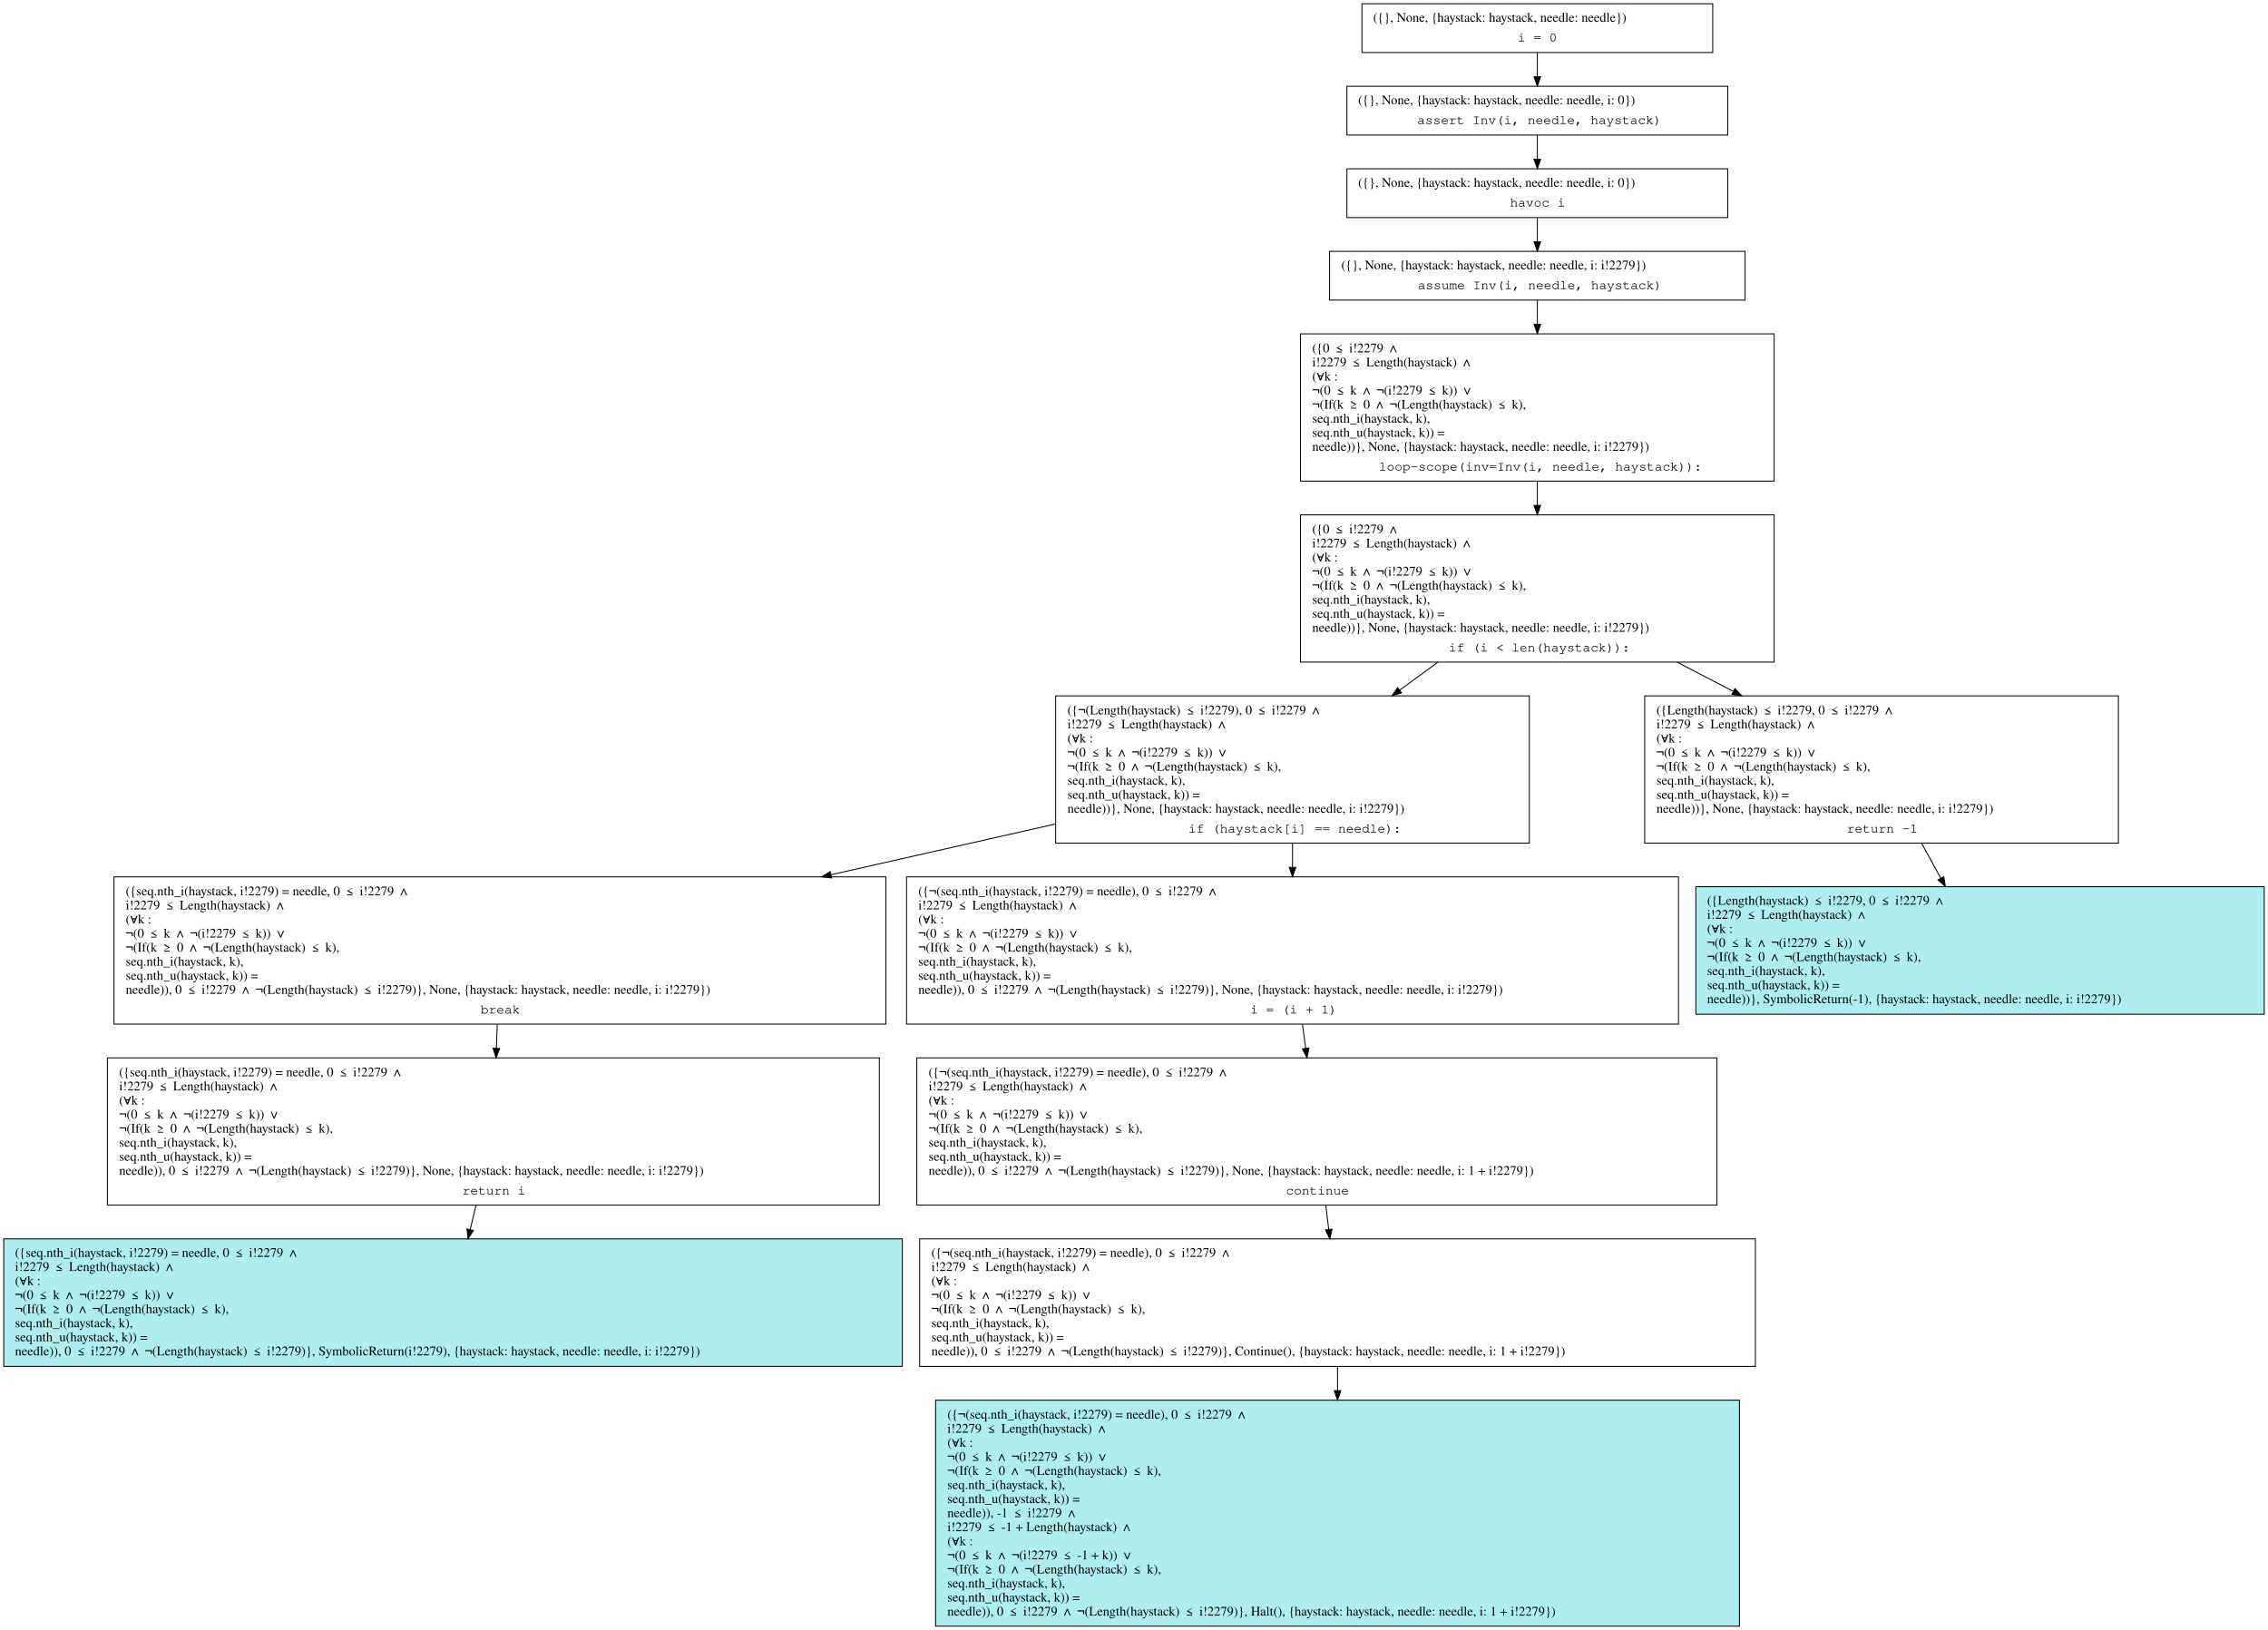
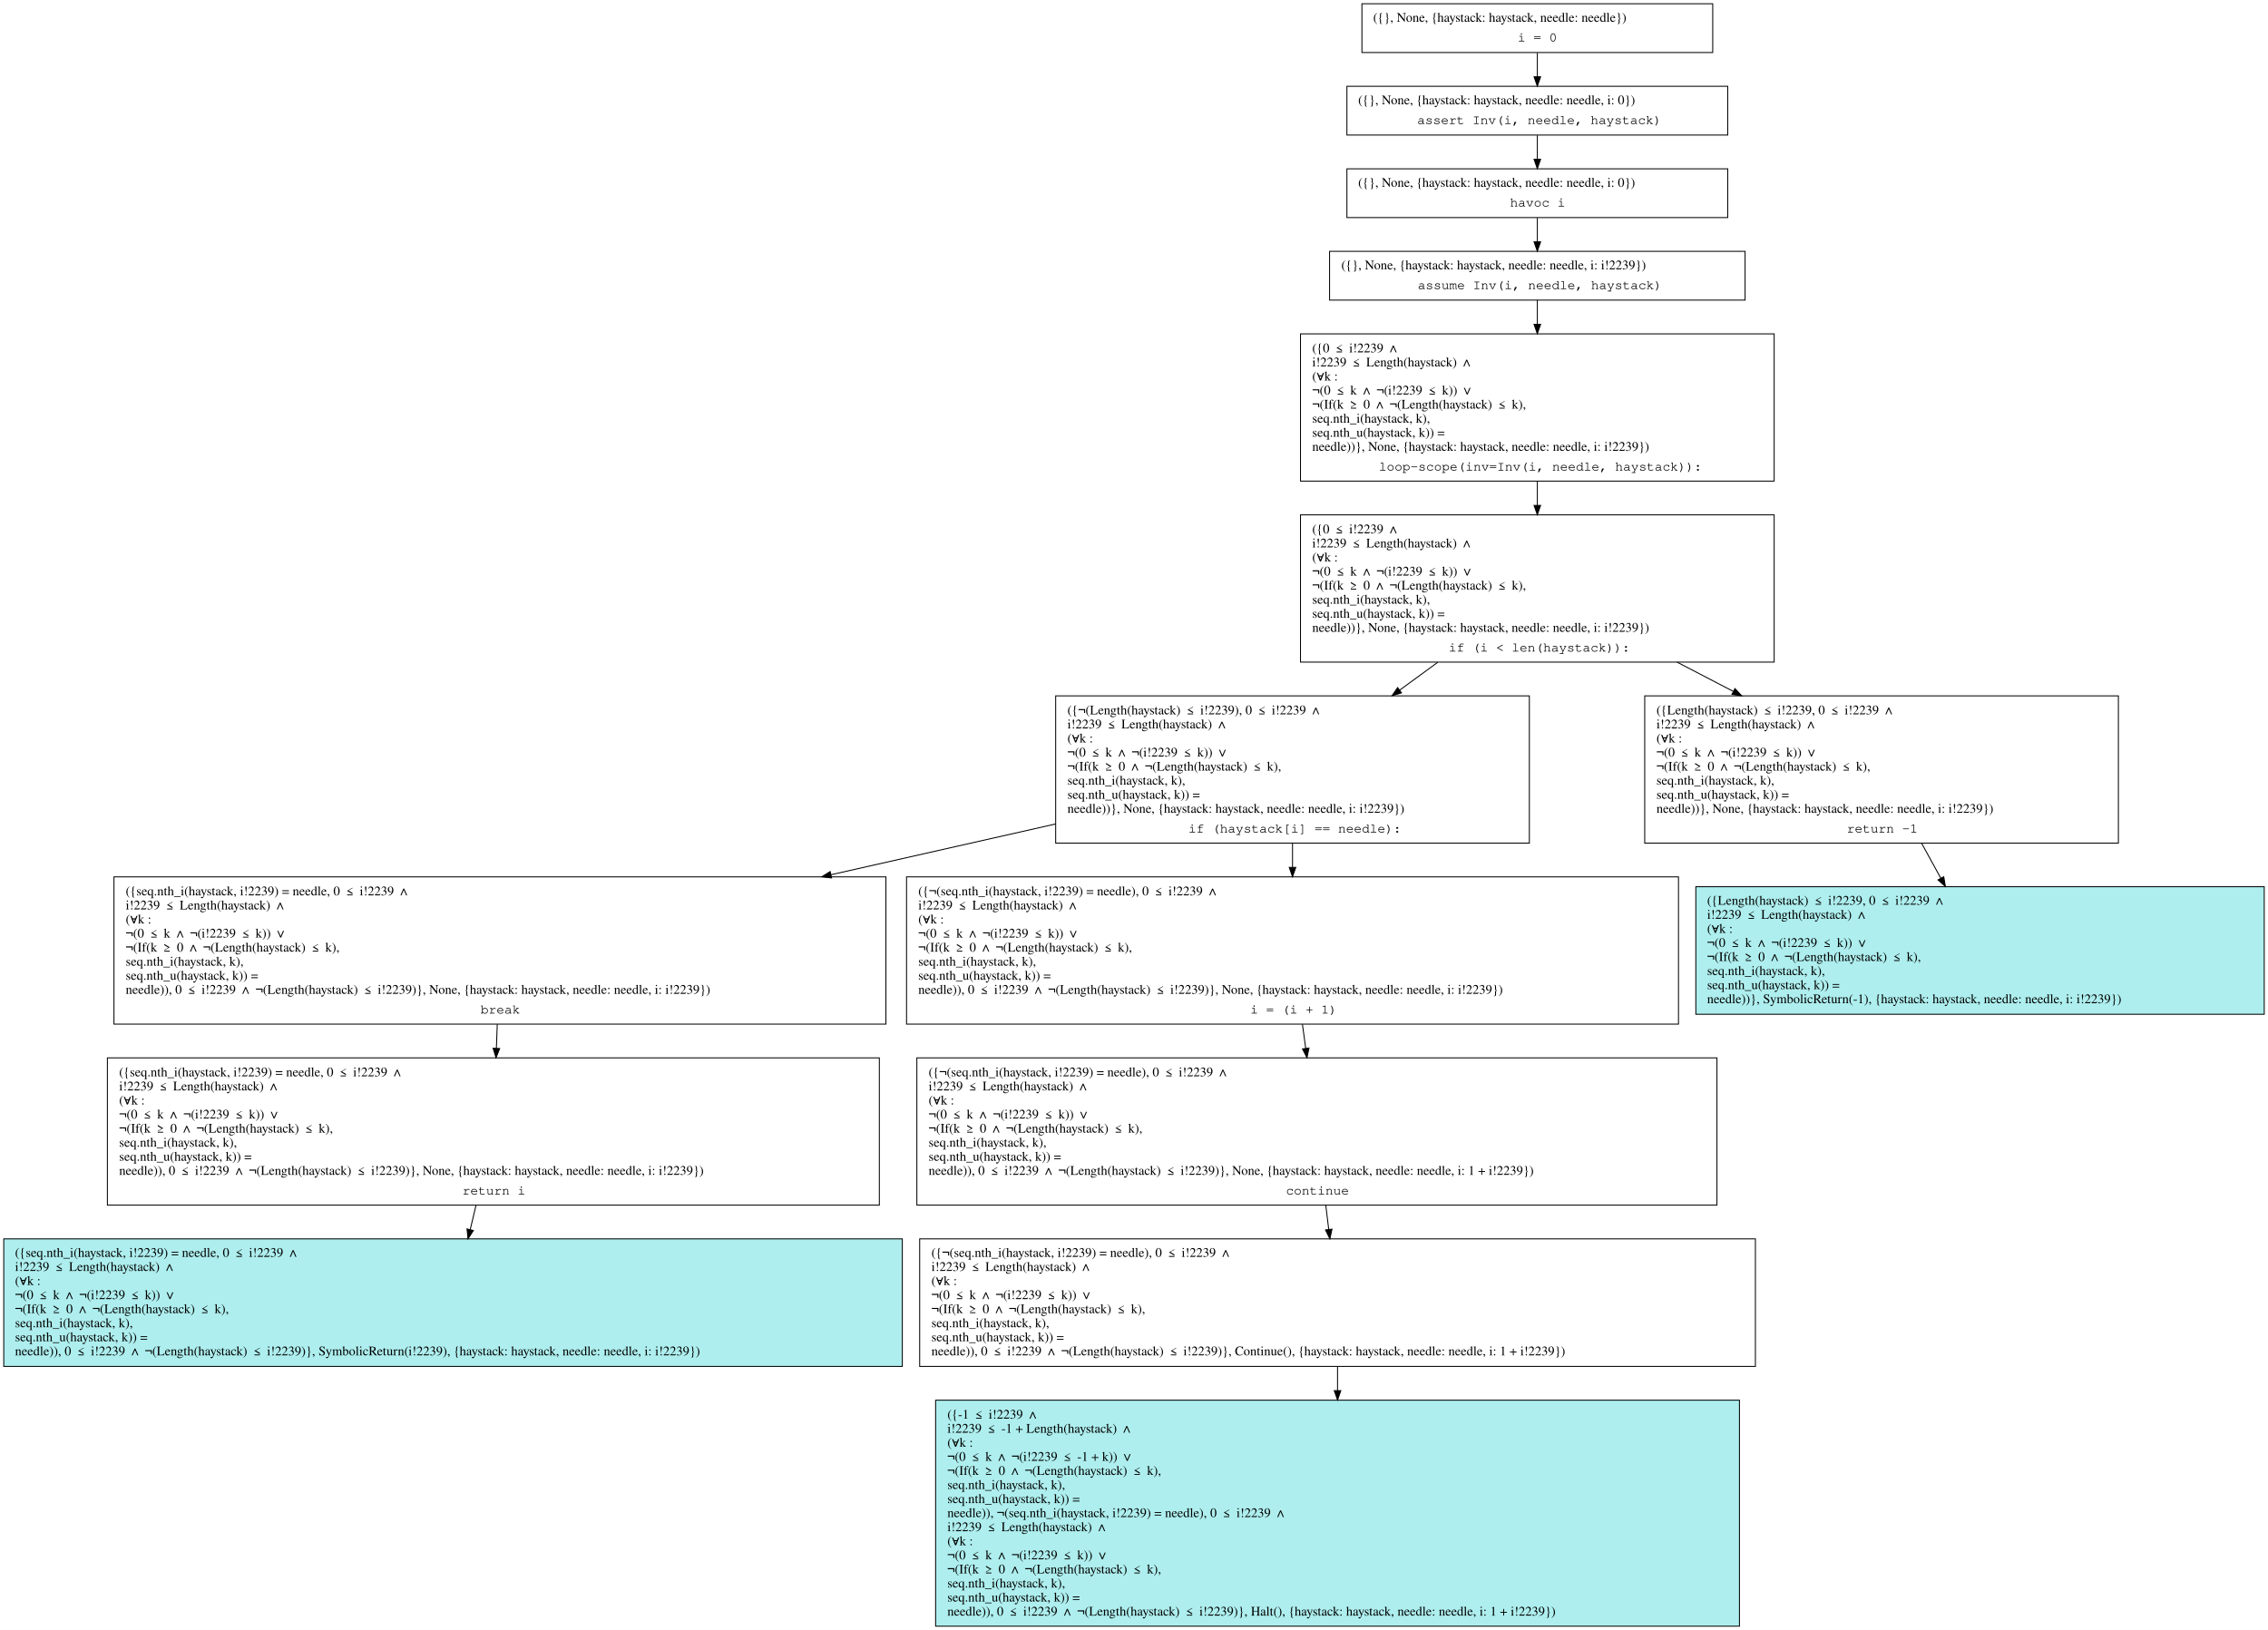
<svg xmlns="http://www.w3.org/2000/svg" width="2418pt" height="1738pt" viewBox="0.00 0.00 2418.00 1738.00">
  <g id="graph0" class="graph" transform="scale(1 1) rotate(0) translate(4 1734)">
    <polygon fill="white" stroke="transparent" points="-4,4 -4,-1734 2414,-1734 2414,4 -4,4" />
    <g id="node1" class="node">
      <polygon fill="none" stroke="black" points="1822,-1730 1448,-1730 1448,-1678 1822,-1678 1822,-1730" />
      <text text-anchor="start" x="1460" y="-1710.8" font-family="Times,serif" font-size="14.00">({}, None, {haystack: haystack, needle: needle})</text>
      <text text-anchor="start" x="1614" y="-1689.8" font-family="Courier,monospace" font-size="14.00">i = 0</text>
    </g>
    <g id="node2" class="node">
      <polygon fill="none" stroke="black" points="1838,-1642 1432,-1642 1432,-1590 1838,-1590 1838,-1642" />
      <text text-anchor="start" x="1444" y="-1622.8" font-family="Times,serif" font-size="14.00">({}, None, {haystack: haystack, needle: needle, i: 0})</text>
      <text text-anchor="start" x="1507" y="-1601.8" font-family="Courier,monospace" font-size="14.00">assert Inv(i, needle, haystack)</text>
    </g>
    <g id="edge1" class="edge">
      <path fill="none" stroke="black" d="M1635,-1677.66C1635,-1669.7 1635,-1660.76 1635,-1652.24" />
      <polygon fill="black" stroke="black" points="1638.5,-1652.16 1635,-1642.16 1631.5,-1652.16 1638.5,-1652.16" />
    </g>
    <g id="node3" class="node">
      <polygon fill="none" stroke="black" points="1838,-1554 1432,-1554 1432,-1502 1838,-1502 1838,-1554" />
      <text text-anchor="start" x="1444" y="-1534.8" font-family="Times,serif" font-size="14.00">({}, None, {haystack: haystack, needle: needle, i: 0})</text>
      <text text-anchor="start" x="1606" y="-1513.8" font-family="Courier,monospace" font-size="14.00">havoc i</text>
    </g>
    <g id="edge2" class="edge">
      <path fill="none" stroke="black" d="M1635,-1589.66C1635,-1581.7 1635,-1572.76 1635,-1564.24" />
      <polygon fill="black" stroke="black" points="1638.5,-1564.16 1635,-1554.16 1631.5,-1564.16 1638.5,-1564.16" />
    </g>
    <g id="node4" class="node">
      <polygon fill="none" stroke="black" points="1856.5,-1466 1413.5,-1466 1413.5,-1414 1856.5,-1414 1856.5,-1466" />
-       <text text-anchor="start" x="1426" y="-1446.8" font-family="Times,serif" font-size="14.00">({}, None, {haystack: haystack, needle: needle, i: i!2279})</text>
+       <text text-anchor="start" x="1426" y="-1446.8" font-family="Times,serif" font-size="14.00">({}, None, {haystack: haystack, needle: needle, i: i!2239})</text>
      <text text-anchor="start" x="1507.5" y="-1425.8" font-family="Courier,monospace" font-size="14.00">assume Inv(i, needle, haystack)</text>
    </g>
    <g id="edge3" class="edge">
      <path fill="none" stroke="black" d="M1635,-1501.66C1635,-1493.7 1635,-1484.76 1635,-1476.24" />
      <polygon fill="black" stroke="black" points="1638.5,-1476.16 1635,-1466.16 1631.5,-1476.16 1638.5,-1476.16" />
    </g>
    <g id="node5" class="node">
      <polygon fill="none" stroke="black" points="1887.5,-1378 1382.5,-1378 1382.5,-1221 1887.5,-1221 1887.5,-1378" />
-       <text text-anchor="start" x="1395" y="-1358.3" font-family="Times,serif" font-size="14.00">({0 ≤ i!2279 ∧</text>
-       <text text-anchor="start" x="1395" y="-1343.3" font-family="Times,serif" font-size="14.00">i!2279 ≤ Length(haystack) ∧</text>
+       <text text-anchor="start" x="1395" y="-1358.3" font-family="Times,serif" font-size="14.00">({0 ≤ i!2239 ∧</text>
+       <text text-anchor="start" x="1395" y="-1343.3" font-family="Times,serif" font-size="14.00">i!2239 ≤ Length(haystack) ∧</text>
      <text text-anchor="start" x="1395" y="-1328.3" font-family="Times,serif" font-size="14.00">(∀k :</text>
-       <text text-anchor="start" x="1395" y="-1313.3" font-family="Times,serif" font-size="14.00">  ¬(0 ≤ k ∧ ¬(i!2279 ≤ k)) ∨</text>
+       <text text-anchor="start" x="1395" y="-1313.3" font-family="Times,serif" font-size="14.00">  ¬(0 ≤ k ∧ ¬(i!2239 ≤ k)) ∨</text>
      <text text-anchor="start" x="1395" y="-1298.3" font-family="Times,serif" font-size="14.00">  ¬(If(k ≥ 0 ∧ ¬(Length(haystack) ≤ k),</text>
      <text text-anchor="start" x="1395" y="-1283.3" font-family="Times,serif" font-size="14.00">       seq.nth_i(haystack, k),</text>
      <text text-anchor="start" x="1395" y="-1268.3" font-family="Times,serif" font-size="14.00">       seq.nth_u(haystack, k)) =</text>
-       <text text-anchor="start" x="1395" y="-1253.3" font-family="Times,serif" font-size="14.00">    needle))}, None, {haystack: haystack, needle: needle, i: i!2279})</text>
+       <text text-anchor="start" x="1395" y="-1253.3" font-family="Times,serif" font-size="14.00">    needle))}, None, {haystack: haystack, needle: needle, i: i!2239})</text>
      <text text-anchor="start" x="1466" y="-1232.3" font-family="Courier,monospace" font-size="14.00">loop-scope(inv=Inv(i, needle, haystack)):</text>
    </g>
    <g id="edge4" class="edge">
      <path fill="none" stroke="black" d="M1635,-1413.92C1635,-1406.36 1635,-1397.6 1635,-1388.36" />
      <polygon fill="black" stroke="black" points="1638.5,-1388.19 1635,-1378.19 1631.5,-1388.19 1638.5,-1388.19" />
    </g>
    <g id="node6" class="node">
      <polygon fill="none" stroke="black" points="1887.5,-1185 1382.5,-1185 1382.5,-1028 1887.5,-1028 1887.5,-1185" />
-       <text text-anchor="start" x="1395" y="-1165.3" font-family="Times,serif" font-size="14.00">({0 ≤ i!2279 ∧</text>
-       <text text-anchor="start" x="1395" y="-1150.3" font-family="Times,serif" font-size="14.00">i!2279 ≤ Length(haystack) ∧</text>
+       <text text-anchor="start" x="1395" y="-1165.3" font-family="Times,serif" font-size="14.00">({0 ≤ i!2239 ∧</text>
+       <text text-anchor="start" x="1395" y="-1150.3" font-family="Times,serif" font-size="14.00">i!2239 ≤ Length(haystack) ∧</text>
      <text text-anchor="start" x="1395" y="-1135.3" font-family="Times,serif" font-size="14.00">(∀k :</text>
-       <text text-anchor="start" x="1395" y="-1120.3" font-family="Times,serif" font-size="14.00">  ¬(0 ≤ k ∧ ¬(i!2279 ≤ k)) ∨</text>
+       <text text-anchor="start" x="1395" y="-1120.3" font-family="Times,serif" font-size="14.00">  ¬(0 ≤ k ∧ ¬(i!2239 ≤ k)) ∨</text>
      <text text-anchor="start" x="1395" y="-1105.3" font-family="Times,serif" font-size="14.00">  ¬(If(k ≥ 0 ∧ ¬(Length(haystack) ≤ k),</text>
      <text text-anchor="start" x="1395" y="-1090.3" font-family="Times,serif" font-size="14.00">       seq.nth_i(haystack, k),</text>
      <text text-anchor="start" x="1395" y="-1075.3" font-family="Times,serif" font-size="14.00">       seq.nth_u(haystack, k)) =</text>
-       <text text-anchor="start" x="1395" y="-1060.3" font-family="Times,serif" font-size="14.00">    needle))}, None, {haystack: haystack, needle: needle, i: i!2279})</text>
+       <text text-anchor="start" x="1395" y="-1060.3" font-family="Times,serif" font-size="14.00">    needle))}, None, {haystack: haystack, needle: needle, i: i!2239})</text>
      <text text-anchor="start" x="1540.5" y="-1039.3" font-family="Courier,monospace" font-size="14.00">if (i &lt; len(haystack)):</text>
    </g>
    <g id="edge5" class="edge">
      <path fill="none" stroke="black" d="M1635,-1220.81C1635,-1212.35 1635,-1203.69 1635,-1195.12" />
      <polygon fill="black" stroke="black" points="1638.5,-1195.12 1635,-1185.12 1631.5,-1195.12 1638.5,-1195.12" />
    </g>
    <g id="node7" class="node">
      <polygon fill="none" stroke="black" points="1626.5,-992 1121.5,-992 1121.5,-835 1626.5,-835 1626.5,-992" />
-       <text text-anchor="start" x="1134" y="-972.3" font-family="Times,serif" font-size="14.00">({¬(Length(haystack) ≤ i!2279), 0 ≤ i!2279 ∧</text>
-       <text text-anchor="start" x="1134" y="-957.3" font-family="Times,serif" font-size="14.00">i!2279 ≤ Length(haystack) ∧</text>
+       <text text-anchor="start" x="1134" y="-972.3" font-family="Times,serif" font-size="14.00">({¬(Length(haystack) ≤ i!2239), 0 ≤ i!2239 ∧</text>
+       <text text-anchor="start" x="1134" y="-957.3" font-family="Times,serif" font-size="14.00">i!2239 ≤ Length(haystack) ∧</text>
      <text text-anchor="start" x="1134" y="-942.3" font-family="Times,serif" font-size="14.00">(∀k :</text>
-       <text text-anchor="start" x="1134" y="-927.3" font-family="Times,serif" font-size="14.00">  ¬(0 ≤ k ∧ ¬(i!2279 ≤ k)) ∨</text>
+       <text text-anchor="start" x="1134" y="-927.3" font-family="Times,serif" font-size="14.00">  ¬(0 ≤ k ∧ ¬(i!2239 ≤ k)) ∨</text>
      <text text-anchor="start" x="1134" y="-912.3" font-family="Times,serif" font-size="14.00">  ¬(If(k ≥ 0 ∧ ¬(Length(haystack) ≤ k),</text>
      <text text-anchor="start" x="1134" y="-897.3" font-family="Times,serif" font-size="14.00">       seq.nth_i(haystack, k),</text>
      <text text-anchor="start" x="1134" y="-882.3" font-family="Times,serif" font-size="14.00">       seq.nth_u(haystack, k)) =</text>
-       <text text-anchor="start" x="1134" y="-867.3" font-family="Times,serif" font-size="14.00">    needle))}, None, {haystack: haystack, needle: needle, i: i!2279})</text>
+       <text text-anchor="start" x="1134" y="-867.3" font-family="Times,serif" font-size="14.00">    needle))}, None, {haystack: haystack, needle: needle, i: i!2239})</text>
      <text text-anchor="start" x="1263" y="-846.3" font-family="Courier,monospace" font-size="14.00">if (haystack[i] == needle):</text>
    </g>
    <g id="edge6" class="edge">
      <path fill="none" stroke="black" d="M1528.84,-1027.81C1515.52,-1018.06 1501.84,-1008.06 1488.4,-998.22" />
      <polygon fill="black" stroke="black" points="1490.2,-995.2 1480.06,-992.12 1486.07,-1000.85 1490.2,-995.2" />
    </g>
    <g id="node15" class="node">
      <polygon fill="none" stroke="black" points="2254.5,-992 1749.5,-992 1749.5,-835 2254.5,-835 2254.5,-992" />
-       <text text-anchor="start" x="1762" y="-972.3" font-family="Times,serif" font-size="14.00">({Length(haystack) ≤ i!2279, 0 ≤ i!2279 ∧</text>
-       <text text-anchor="start" x="1762" y="-957.3" font-family="Times,serif" font-size="14.00">i!2279 ≤ Length(haystack) ∧</text>
+       <text text-anchor="start" x="1762" y="-972.3" font-family="Times,serif" font-size="14.00">({Length(haystack) ≤ i!2239, 0 ≤ i!2239 ∧</text>
+       <text text-anchor="start" x="1762" y="-957.3" font-family="Times,serif" font-size="14.00">i!2239 ≤ Length(haystack) ∧</text>
      <text text-anchor="start" x="1762" y="-942.3" font-family="Times,serif" font-size="14.00">(∀k :</text>
-       <text text-anchor="start" x="1762" y="-927.3" font-family="Times,serif" font-size="14.00">  ¬(0 ≤ k ∧ ¬(i!2279 ≤ k)) ∨</text>
+       <text text-anchor="start" x="1762" y="-927.3" font-family="Times,serif" font-size="14.00">  ¬(0 ≤ k ∧ ¬(i!2239 ≤ k)) ∨</text>
      <text text-anchor="start" x="1762" y="-912.3" font-family="Times,serif" font-size="14.00">  ¬(If(k ≥ 0 ∧ ¬(Length(haystack) ≤ k),</text>
      <text text-anchor="start" x="1762" y="-897.3" font-family="Times,serif" font-size="14.00">       seq.nth_i(haystack, k),</text>
      <text text-anchor="start" x="1762" y="-882.3" font-family="Times,serif" font-size="14.00">       seq.nth_u(haystack, k)) =</text>
-       <text text-anchor="start" x="1762" y="-867.3" font-family="Times,serif" font-size="14.00">    needle))}, None, {haystack: haystack, needle: needle, i: i!2279})</text>
+       <text text-anchor="start" x="1762" y="-867.3" font-family="Times,serif" font-size="14.00">    needle))}, None, {haystack: haystack, needle: needle, i: i!2239})</text>
      <text text-anchor="start" x="1965" y="-846.3" font-family="Courier,monospace" font-size="14.00">return -1</text>
    </g>
    <g id="edge14" class="edge">
      <path fill="none" stroke="black" d="M1784.01,-1027.95C1803.73,-1017.69 1823.99,-1007.14 1843.86,-996.8" />
      <polygon fill="black" stroke="black" points="1845.7,-999.79 1852.95,-992.07 1842.47,-993.58 1845.7,-999.79" />
    </g>
    <g id="node8" class="node">
      <polygon fill="none" stroke="black" points="940.5,-799 117.5,-799 117.5,-642 940.5,-642 940.5,-799" />
-       <text text-anchor="start" x="130" y="-779.3" font-family="Times,serif" font-size="14.00">({seq.nth_i(haystack, i!2279) = needle, 0 ≤ i!2279 ∧</text>
-       <text text-anchor="start" x="130" y="-764.3" font-family="Times,serif" font-size="14.00">i!2279 ≤ Length(haystack) ∧</text>
+       <text text-anchor="start" x="130" y="-779.3" font-family="Times,serif" font-size="14.00">({seq.nth_i(haystack, i!2239) = needle, 0 ≤ i!2239 ∧</text>
+       <text text-anchor="start" x="130" y="-764.3" font-family="Times,serif" font-size="14.00">i!2239 ≤ Length(haystack) ∧</text>
      <text text-anchor="start" x="130" y="-749.3" font-family="Times,serif" font-size="14.00">(∀k :</text>
-       <text text-anchor="start" x="130" y="-734.3" font-family="Times,serif" font-size="14.00">  ¬(0 ≤ k ∧ ¬(i!2279 ≤ k)) ∨</text>
+       <text text-anchor="start" x="130" y="-734.3" font-family="Times,serif" font-size="14.00">  ¬(0 ≤ k ∧ ¬(i!2239 ≤ k)) ∨</text>
      <text text-anchor="start" x="130" y="-719.3" font-family="Times,serif" font-size="14.00">  ¬(If(k ≥ 0 ∧ ¬(Length(haystack) ≤ k),</text>
      <text text-anchor="start" x="130" y="-704.3" font-family="Times,serif" font-size="14.00">       seq.nth_i(haystack, k),</text>
      <text text-anchor="start" x="130" y="-689.3" font-family="Times,serif" font-size="14.00">       seq.nth_u(haystack, k)) =</text>
-       <text text-anchor="start" x="130" y="-674.3" font-family="Times,serif" font-size="14.00">    needle)), 0 ≤ i!2279 ∧ ¬(Length(haystack) ≤ i!2279)}, None, {haystack: haystack, needle: needle, i: i!2279})</text>
+       <text text-anchor="start" x="130" y="-674.3" font-family="Times,serif" font-size="14.00">    needle)), 0 ≤ i!2239 ∧ ¬(Length(haystack) ≤ i!2239)}, None, {haystack: haystack, needle: needle, i: i!2239})</text>
      <text text-anchor="start" x="508.5" y="-653.3" font-family="Courier,monospace" font-size="14.00">break</text>
    </g>
    <g id="edge7" class="edge">
      <path fill="none" stroke="black" d="M1121.33,-855.39C1046.1,-838.38 962.25,-819.43 881.86,-801.26" />
      <polygon fill="black" stroke="black" points="882.6,-797.84 872.07,-799.05 881.06,-804.67 882.6,-797.84" />
    </g>
    <g id="node11" class="node">
      <polygon fill="none" stroke="black" points="1785.5,-799 962.5,-799 962.5,-642 1785.5,-642 1785.5,-799" />
-       <text text-anchor="start" x="975" y="-779.3" font-family="Times,serif" font-size="14.00">({¬(seq.nth_i(haystack, i!2279) = needle), 0 ≤ i!2279 ∧</text>
-       <text text-anchor="start" x="975" y="-764.3" font-family="Times,serif" font-size="14.00">i!2279 ≤ Length(haystack) ∧</text>
+       <text text-anchor="start" x="975" y="-779.3" font-family="Times,serif" font-size="14.00">({¬(seq.nth_i(haystack, i!2239) = needle), 0 ≤ i!2239 ∧</text>
+       <text text-anchor="start" x="975" y="-764.3" font-family="Times,serif" font-size="14.00">i!2239 ≤ Length(haystack) ∧</text>
      <text text-anchor="start" x="975" y="-749.3" font-family="Times,serif" font-size="14.00">(∀k :</text>
-       <text text-anchor="start" x="975" y="-734.3" font-family="Times,serif" font-size="14.00">  ¬(0 ≤ k ∧ ¬(i!2279 ≤ k)) ∨</text>
+       <text text-anchor="start" x="975" y="-734.3" font-family="Times,serif" font-size="14.00">  ¬(0 ≤ k ∧ ¬(i!2239 ≤ k)) ∨</text>
      <text text-anchor="start" x="975" y="-719.3" font-family="Times,serif" font-size="14.00">  ¬(If(k ≥ 0 ∧ ¬(Length(haystack) ≤ k),</text>
      <text text-anchor="start" x="975" y="-704.3" font-family="Times,serif" font-size="14.00">       seq.nth_i(haystack, k),</text>
      <text text-anchor="start" x="975" y="-689.3" font-family="Times,serif" font-size="14.00">       seq.nth_u(haystack, k)) =</text>
-       <text text-anchor="start" x="975" y="-674.3" font-family="Times,serif" font-size="14.00">    needle)), 0 ≤ i!2279 ∧ ¬(Length(haystack) ≤ i!2279)}, None, {haystack: haystack, needle: needle, i: i!2279})</text>
+       <text text-anchor="start" x="975" y="-674.3" font-family="Times,serif" font-size="14.00">    needle)), 0 ≤ i!2239 ∧ ¬(Length(haystack) ≤ i!2239)}, None, {haystack: haystack, needle: needle, i: i!2239})</text>
      <text text-anchor="start" x="1329" y="-653.3" font-family="Courier,monospace" font-size="14.00">i = (i + 1)</text>
    </g>
    <g id="edge10" class="edge">
      <path fill="none" stroke="black" d="M1374,-834.81C1374,-826.35 1374,-817.69 1374,-809.12" />
      <polygon fill="black" stroke="black" points="1377.5,-809.12 1374,-799.12 1370.5,-809.12 1377.5,-809.12" />
    </g>
    <g id="node9" class="node">
      <polygon fill="none" stroke="black" points="933.5,-606 110.5,-606 110.5,-449 933.5,-449 933.5,-606" />
-       <text text-anchor="start" x="123" y="-586.3" font-family="Times,serif" font-size="14.00">({seq.nth_i(haystack, i!2279) = needle, 0 ≤ i!2279 ∧</text>
-       <text text-anchor="start" x="123" y="-571.3" font-family="Times,serif" font-size="14.00">i!2279 ≤ Length(haystack) ∧</text>
+       <text text-anchor="start" x="123" y="-586.3" font-family="Times,serif" font-size="14.00">({seq.nth_i(haystack, i!2239) = needle, 0 ≤ i!2239 ∧</text>
+       <text text-anchor="start" x="123" y="-571.3" font-family="Times,serif" font-size="14.00">i!2239 ≤ Length(haystack) ∧</text>
      <text text-anchor="start" x="123" y="-556.3" font-family="Times,serif" font-size="14.00">(∀k :</text>
-       <text text-anchor="start" x="123" y="-541.3" font-family="Times,serif" font-size="14.00">  ¬(0 ≤ k ∧ ¬(i!2279 ≤ k)) ∨</text>
+       <text text-anchor="start" x="123" y="-541.3" font-family="Times,serif" font-size="14.00">  ¬(0 ≤ k ∧ ¬(i!2239 ≤ k)) ∨</text>
      <text text-anchor="start" x="123" y="-526.3" font-family="Times,serif" font-size="14.00">  ¬(If(k ≥ 0 ∧ ¬(Length(haystack) ≤ k),</text>
      <text text-anchor="start" x="123" y="-511.3" font-family="Times,serif" font-size="14.00">       seq.nth_i(haystack, k),</text>
      <text text-anchor="start" x="123" y="-496.3" font-family="Times,serif" font-size="14.00">       seq.nth_u(haystack, k)) =</text>
-       <text text-anchor="start" x="123" y="-481.3" font-family="Times,serif" font-size="14.00">    needle)), 0 ≤ i!2279 ∧ ¬(Length(haystack) ≤ i!2279)}, None, {haystack: haystack, needle: needle, i: i!2279})</text>
+       <text text-anchor="start" x="123" y="-481.3" font-family="Times,serif" font-size="14.00">    needle)), 0 ≤ i!2239 ∧ ¬(Length(haystack) ≤ i!2239)}, None, {haystack: haystack, needle: needle, i: i!2239})</text>
      <text text-anchor="start" x="489" y="-460.3" font-family="Courier,monospace" font-size="14.00">return i</text>
    </g>
    <g id="edge8" class="edge">
      <path fill="none" stroke="black" d="M526.15,-641.81C525.84,-633.35 525.53,-624.69 525.21,-616.12" />
      <polygon fill="black" stroke="black" points="528.71,-615.98 524.84,-606.12 521.71,-616.24 528.71,-615.98" />
    </g>
    <g id="node10" class="node">
      <polygon fill="#aeeeee" stroke="black" points="958,-413 0,-413 0,-277 958,-277 958,-413" />
-       <text text-anchor="start" x="12" y="-393.8" font-family="Times,serif" font-size="14.00">({seq.nth_i(haystack, i!2279) = needle, 0 ≤ i!2279 ∧</text>
-       <text text-anchor="start" x="12" y="-378.8" font-family="Times,serif" font-size="14.00">i!2279 ≤ Length(haystack) ∧</text>
+       <text text-anchor="start" x="12" y="-393.8" font-family="Times,serif" font-size="14.00">({seq.nth_i(haystack, i!2239) = needle, 0 ≤ i!2239 ∧</text>
+       <text text-anchor="start" x="12" y="-378.8" font-family="Times,serif" font-size="14.00">i!2239 ≤ Length(haystack) ∧</text>
      <text text-anchor="start" x="12" y="-363.8" font-family="Times,serif" font-size="14.00">(∀k :</text>
-       <text text-anchor="start" x="12" y="-348.8" font-family="Times,serif" font-size="14.00">  ¬(0 ≤ k ∧ ¬(i!2279 ≤ k)) ∨</text>
+       <text text-anchor="start" x="12" y="-348.8" font-family="Times,serif" font-size="14.00">  ¬(0 ≤ k ∧ ¬(i!2239 ≤ k)) ∨</text>
      <text text-anchor="start" x="12" y="-333.8" font-family="Times,serif" font-size="14.00">  ¬(If(k ≥ 0 ∧ ¬(Length(haystack) ≤ k),</text>
      <text text-anchor="start" x="12" y="-318.8" font-family="Times,serif" font-size="14.00">       seq.nth_i(haystack, k),</text>
      <text text-anchor="start" x="12" y="-303.8" font-family="Times,serif" font-size="14.00">       seq.nth_u(haystack, k)) =</text>
-       <text text-anchor="start" x="12" y="-288.8" font-family="Times,serif" font-size="14.00">    needle)), 0 ≤ i!2279 ∧ ¬(Length(haystack) ≤ i!2279)}, SymbolicReturn(i!2279), {haystack: haystack, needle: needle, i: i!2279})</text>
+       <text text-anchor="start" x="12" y="-288.8" font-family="Times,serif" font-size="14.00">    needle)), 0 ≤ i!2239 ∧ ¬(Length(haystack) ≤ i!2239)}, SymbolicReturn(i!2239), {haystack: haystack, needle: needle, i: i!2239})</text>
    </g>
    <g id="edge9" class="edge">
      <path fill="none" stroke="black" d="M503.51,-448.9C501.47,-440.32 499.39,-431.58 497.34,-423" />
      <polygon fill="black" stroke="black" points="500.69,-421.94 494.97,-413.03 493.88,-423.57 500.69,-421.94" />
    </g>
    <g id="node12" class="node">
      <polygon fill="none" stroke="black" points="1826.5,-606 973.5,-606 973.5,-449 1826.5,-449 1826.5,-606" />
-       <text text-anchor="start" x="986" y="-586.3" font-family="Times,serif" font-size="14.00">({¬(seq.nth_i(haystack, i!2279) = needle), 0 ≤ i!2279 ∧</text>
-       <text text-anchor="start" x="986" y="-571.3" font-family="Times,serif" font-size="14.00">i!2279 ≤ Length(haystack) ∧</text>
+       <text text-anchor="start" x="986" y="-586.3" font-family="Times,serif" font-size="14.00">({¬(seq.nth_i(haystack, i!2239) = needle), 0 ≤ i!2239 ∧</text>
+       <text text-anchor="start" x="986" y="-571.3" font-family="Times,serif" font-size="14.00">i!2239 ≤ Length(haystack) ∧</text>
      <text text-anchor="start" x="986" y="-556.3" font-family="Times,serif" font-size="14.00">(∀k :</text>
-       <text text-anchor="start" x="986" y="-541.3" font-family="Times,serif" font-size="14.00">  ¬(0 ≤ k ∧ ¬(i!2279 ≤ k)) ∨</text>
+       <text text-anchor="start" x="986" y="-541.3" font-family="Times,serif" font-size="14.00">  ¬(0 ≤ k ∧ ¬(i!2239 ≤ k)) ∨</text>
      <text text-anchor="start" x="986" y="-526.3" font-family="Times,serif" font-size="14.00">  ¬(If(k ≥ 0 ∧ ¬(Length(haystack) ≤ k),</text>
      <text text-anchor="start" x="986" y="-511.3" font-family="Times,serif" font-size="14.00">       seq.nth_i(haystack, k),</text>
      <text text-anchor="start" x="986" y="-496.3" font-family="Times,serif" font-size="14.00">       seq.nth_u(haystack, k)) =</text>
-       <text text-anchor="start" x="986" y="-481.3" font-family="Times,serif" font-size="14.00">    needle)), 0 ≤ i!2279 ∧ ¬(Length(haystack) ≤ i!2279)}, None, {haystack: haystack, needle: needle, i: 1 + i!2279})</text>
+       <text text-anchor="start" x="986" y="-481.3" font-family="Times,serif" font-size="14.00">    needle)), 0 ≤ i!2239 ∧ ¬(Length(haystack) ≤ i!2239)}, None, {haystack: haystack, needle: needle, i: 1 + i!2239})</text>
      <text text-anchor="start" x="1367" y="-460.3" font-family="Courier,monospace" font-size="14.00">continue</text>
    </g>
    <g id="edge11" class="edge">
      <path fill="none" stroke="black" d="M1384.58,-641.81C1385.73,-633.35 1386.91,-624.69 1388.07,-616.12" />
      <polygon fill="black" stroke="black" points="1391.55,-616.5 1389.43,-606.12 1384.62,-615.55 1391.55,-616.5" />
    </g>
    <g id="node13" class="node">
      <polygon fill="none" stroke="black" points="1867.5,-413 976.5,-413 976.5,-277 1867.5,-277 1867.5,-413" />
-       <text text-anchor="start" x="989" y="-393.8" font-family="Times,serif" font-size="14.00">({¬(seq.nth_i(haystack, i!2279) = needle), 0 ≤ i!2279 ∧</text>
-       <text text-anchor="start" x="989" y="-378.8" font-family="Times,serif" font-size="14.00">i!2279 ≤ Length(haystack) ∧</text>
+       <text text-anchor="start" x="989" y="-393.8" font-family="Times,serif" font-size="14.00">({¬(seq.nth_i(haystack, i!2239) = needle), 0 ≤ i!2239 ∧</text>
+       <text text-anchor="start" x="989" y="-378.8" font-family="Times,serif" font-size="14.00">i!2239 ≤ Length(haystack) ∧</text>
      <text text-anchor="start" x="989" y="-363.8" font-family="Times,serif" font-size="14.00">(∀k :</text>
-       <text text-anchor="start" x="989" y="-348.8" font-family="Times,serif" font-size="14.00">  ¬(0 ≤ k ∧ ¬(i!2279 ≤ k)) ∨</text>
+       <text text-anchor="start" x="989" y="-348.8" font-family="Times,serif" font-size="14.00">  ¬(0 ≤ k ∧ ¬(i!2239 ≤ k)) ∨</text>
      <text text-anchor="start" x="989" y="-333.8" font-family="Times,serif" font-size="14.00">  ¬(If(k ≥ 0 ∧ ¬(Length(haystack) ≤ k),</text>
      <text text-anchor="start" x="989" y="-318.8" font-family="Times,serif" font-size="14.00">       seq.nth_i(haystack, k),</text>
      <text text-anchor="start" x="989" y="-303.8" font-family="Times,serif" font-size="14.00">       seq.nth_u(haystack, k)) =</text>
-       <text text-anchor="start" x="989" y="-288.8" font-family="Times,serif" font-size="14.00">    needle)), 0 ≤ i!2279 ∧ ¬(Length(haystack) ≤ i!2279)}, Continue(), {haystack: haystack, needle: needle, i: 1 + i!2279})</text>
+       <text text-anchor="start" x="989" y="-288.8" font-family="Times,serif" font-size="14.00">    needle)), 0 ≤ i!2239 ∧ ¬(Length(haystack) ≤ i!2239)}, Continue(), {haystack: haystack, needle: needle, i: 1 + i!2239})</text>
    </g>
    <g id="edge12" class="edge">
      <path fill="none" stroke="black" d="M1409.46,-448.9C1410.5,-440.32 1411.57,-431.58 1412.61,-423" />
      <polygon fill="black" stroke="black" points="1416.09,-423.38 1413.83,-413.03 1409.15,-422.53 1416.09,-423.38" />
    </g>
    <g id="node14" class="node">
      <polygon fill="#aeeeee" stroke="black" points="1850.5,-241 993.5,-241 993.5,0 1850.5,0 1850.5,-241" />
-       <text text-anchor="start" x="1006" y="-221.3" font-family="Times,serif" font-size="14.00">({¬(seq.nth_i(haystack, i!2279) = needle), 0 ≤ i!2279 ∧</text>
-       <text text-anchor="start" x="1006" y="-206.3" font-family="Times,serif" font-size="14.00">i!2279 ≤ Length(haystack) ∧</text>
+       <text text-anchor="start" x="1006" y="-221.3" font-family="Times,serif" font-size="14.00">({-1 ≤ i!2239 ∧</text>
+       <text text-anchor="start" x="1006" y="-206.3" font-family="Times,serif" font-size="14.00">i!2239 ≤ -1 + Length(haystack) ∧</text>
      <text text-anchor="start" x="1006" y="-191.3" font-family="Times,serif" font-size="14.00">(∀k :</text>
-       <text text-anchor="start" x="1006" y="-176.3" font-family="Times,serif" font-size="14.00">  ¬(0 ≤ k ∧ ¬(i!2279 ≤ k)) ∨</text>
+       <text text-anchor="start" x="1006" y="-176.3" font-family="Times,serif" font-size="14.00">  ¬(0 ≤ k ∧ ¬(i!2239 ≤ -1 + k)) ∨</text>
      <text text-anchor="start" x="1006" y="-161.3" font-family="Times,serif" font-size="14.00">  ¬(If(k ≥ 0 ∧ ¬(Length(haystack) ≤ k),</text>
      <text text-anchor="start" x="1006" y="-146.3" font-family="Times,serif" font-size="14.00">       seq.nth_i(haystack, k),</text>
      <text text-anchor="start" x="1006" y="-131.3" font-family="Times,serif" font-size="14.00">       seq.nth_u(haystack, k)) =</text>
-       <text text-anchor="start" x="1006" y="-116.3" font-family="Times,serif" font-size="14.00">    needle)), -1 ≤ i!2279 ∧</text>
-       <text text-anchor="start" x="1006" y="-101.3" font-family="Times,serif" font-size="14.00">i!2279 ≤ -1 + Length(haystack) ∧</text>
+       <text text-anchor="start" x="1006" y="-116.3" font-family="Times,serif" font-size="14.00">    needle)), ¬(seq.nth_i(haystack, i!2239) = needle), 0 ≤ i!2239 ∧</text>
+       <text text-anchor="start" x="1006" y="-101.3" font-family="Times,serif" font-size="14.00">i!2239 ≤ Length(haystack) ∧</text>
      <text text-anchor="start" x="1006" y="-86.3" font-family="Times,serif" font-size="14.00">(∀k :</text>
-       <text text-anchor="start" x="1006" y="-71.3" font-family="Times,serif" font-size="14.00">  ¬(0 ≤ k ∧ ¬(i!2279 ≤ -1 + k)) ∨</text>
+       <text text-anchor="start" x="1006" y="-71.3" font-family="Times,serif" font-size="14.00">  ¬(0 ≤ k ∧ ¬(i!2239 ≤ k)) ∨</text>
      <text text-anchor="start" x="1006" y="-56.3" font-family="Times,serif" font-size="14.00">  ¬(If(k ≥ 0 ∧ ¬(Length(haystack) ≤ k),</text>
      <text text-anchor="start" x="1006" y="-41.3" font-family="Times,serif" font-size="14.00">       seq.nth_i(haystack, k),</text>
      <text text-anchor="start" x="1006" y="-26.3" font-family="Times,serif" font-size="14.00">       seq.nth_u(haystack, k)) =</text>
-       <text text-anchor="start" x="1006" y="-11.3" font-family="Times,serif" font-size="14.00">    needle)), 0 ≤ i!2279 ∧ ¬(Length(haystack) ≤ i!2279)}, Halt(), {haystack: haystack, needle: needle, i: 1 + i!2279})</text>
+       <text text-anchor="start" x="1006" y="-11.3" font-family="Times,serif" font-size="14.00">    needle)), 0 ≤ i!2239 ∧ ¬(Length(haystack) ≤ i!2239)}, Halt(), {haystack: haystack, needle: needle, i: 1 + i!2239})</text>
    </g>
    <g id="edge13" class="edge">
      <path fill="none" stroke="black" d="M1422,-276.94C1422,-268.67 1422,-260 1422,-251.18" />
      <polygon fill="black" stroke="black" points="1425.5,-251.16 1422,-241.16 1418.5,-251.16 1425.5,-251.16" />
    </g>
    <g id="node16" class="node">
      <polygon fill="#aeeeee" stroke="black" points="2410,-788.5 1804,-788.5 1804,-652.5 2410,-652.5 2410,-788.5" />
-       <text text-anchor="start" x="1816" y="-769.3" font-family="Times,serif" font-size="14.00">({Length(haystack) ≤ i!2279, 0 ≤ i!2279 ∧</text>
-       <text text-anchor="start" x="1816" y="-754.3" font-family="Times,serif" font-size="14.00">i!2279 ≤ Length(haystack) ∧</text>
+       <text text-anchor="start" x="1816" y="-769.3" font-family="Times,serif" font-size="14.00">({Length(haystack) ≤ i!2239, 0 ≤ i!2239 ∧</text>
+       <text text-anchor="start" x="1816" y="-754.3" font-family="Times,serif" font-size="14.00">i!2239 ≤ Length(haystack) ∧</text>
      <text text-anchor="start" x="1816" y="-739.3" font-family="Times,serif" font-size="14.00">(∀k :</text>
-       <text text-anchor="start" x="1816" y="-724.3" font-family="Times,serif" font-size="14.00">  ¬(0 ≤ k ∧ ¬(i!2279 ≤ k)) ∨</text>
+       <text text-anchor="start" x="1816" y="-724.3" font-family="Times,serif" font-size="14.00">  ¬(0 ≤ k ∧ ¬(i!2239 ≤ k)) ∨</text>
      <text text-anchor="start" x="1816" y="-709.3" font-family="Times,serif" font-size="14.00">  ¬(If(k ≥ 0 ∧ ¬(Length(haystack) ≤ k),</text>
      <text text-anchor="start" x="1816" y="-694.3" font-family="Times,serif" font-size="14.00">       seq.nth_i(haystack, k),</text>
      <text text-anchor="start" x="1816" y="-679.3" font-family="Times,serif" font-size="14.00">       seq.nth_u(haystack, k)) =</text>
-       <text text-anchor="start" x="1816" y="-664.3" font-family="Times,serif" font-size="14.00">    needle))}, SymbolicReturn(-1), {haystack: haystack, needle: needle, i: i!2279})</text>
+       <text text-anchor="start" x="1816" y="-664.3" font-family="Times,serif" font-size="14.00">    needle))}, SymbolicReturn(-1), {haystack: haystack, needle: needle, i: i!2239})</text>
    </g>
    <g id="edge15" class="edge">
      <path fill="none" stroke="black" d="M2044.71,-834.81C2051.47,-822.51 2058.46,-809.8 2065.2,-797.54" />
      <polygon fill="black" stroke="black" points="2068.3,-799.15 2070.05,-788.71 2062.17,-795.78 2068.3,-799.15" />
    </g>
  </g>
</svg>
